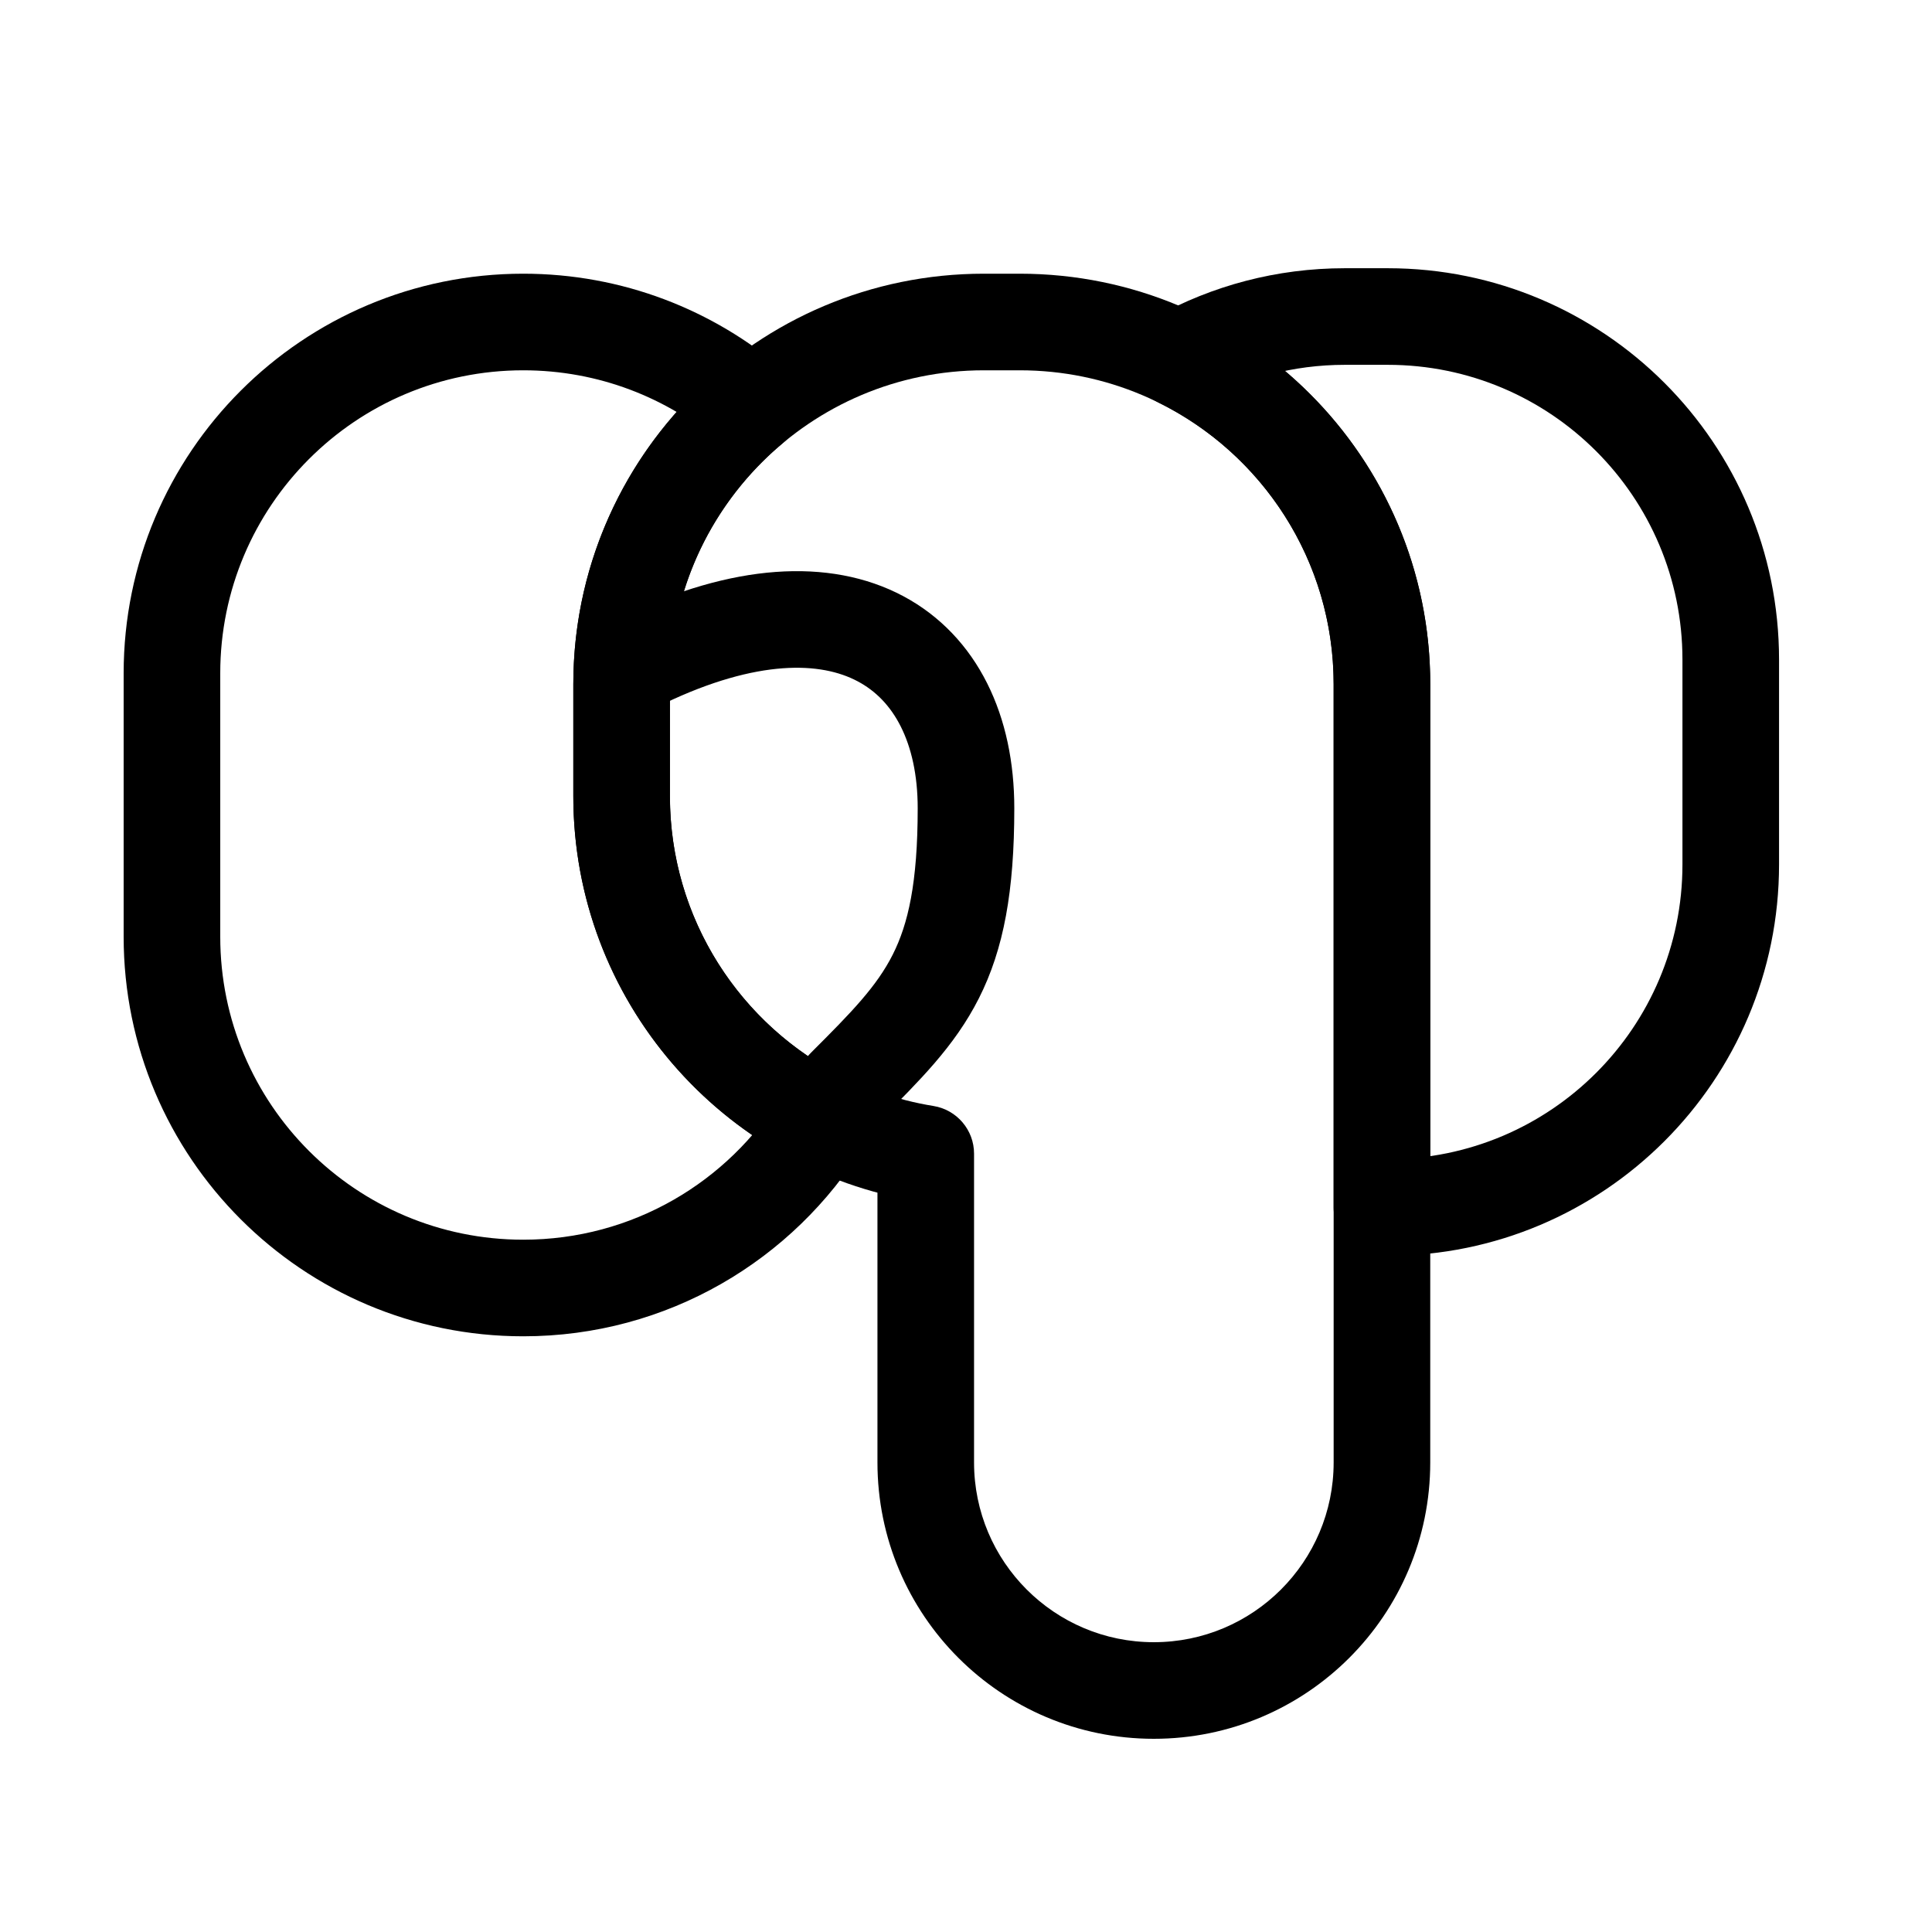
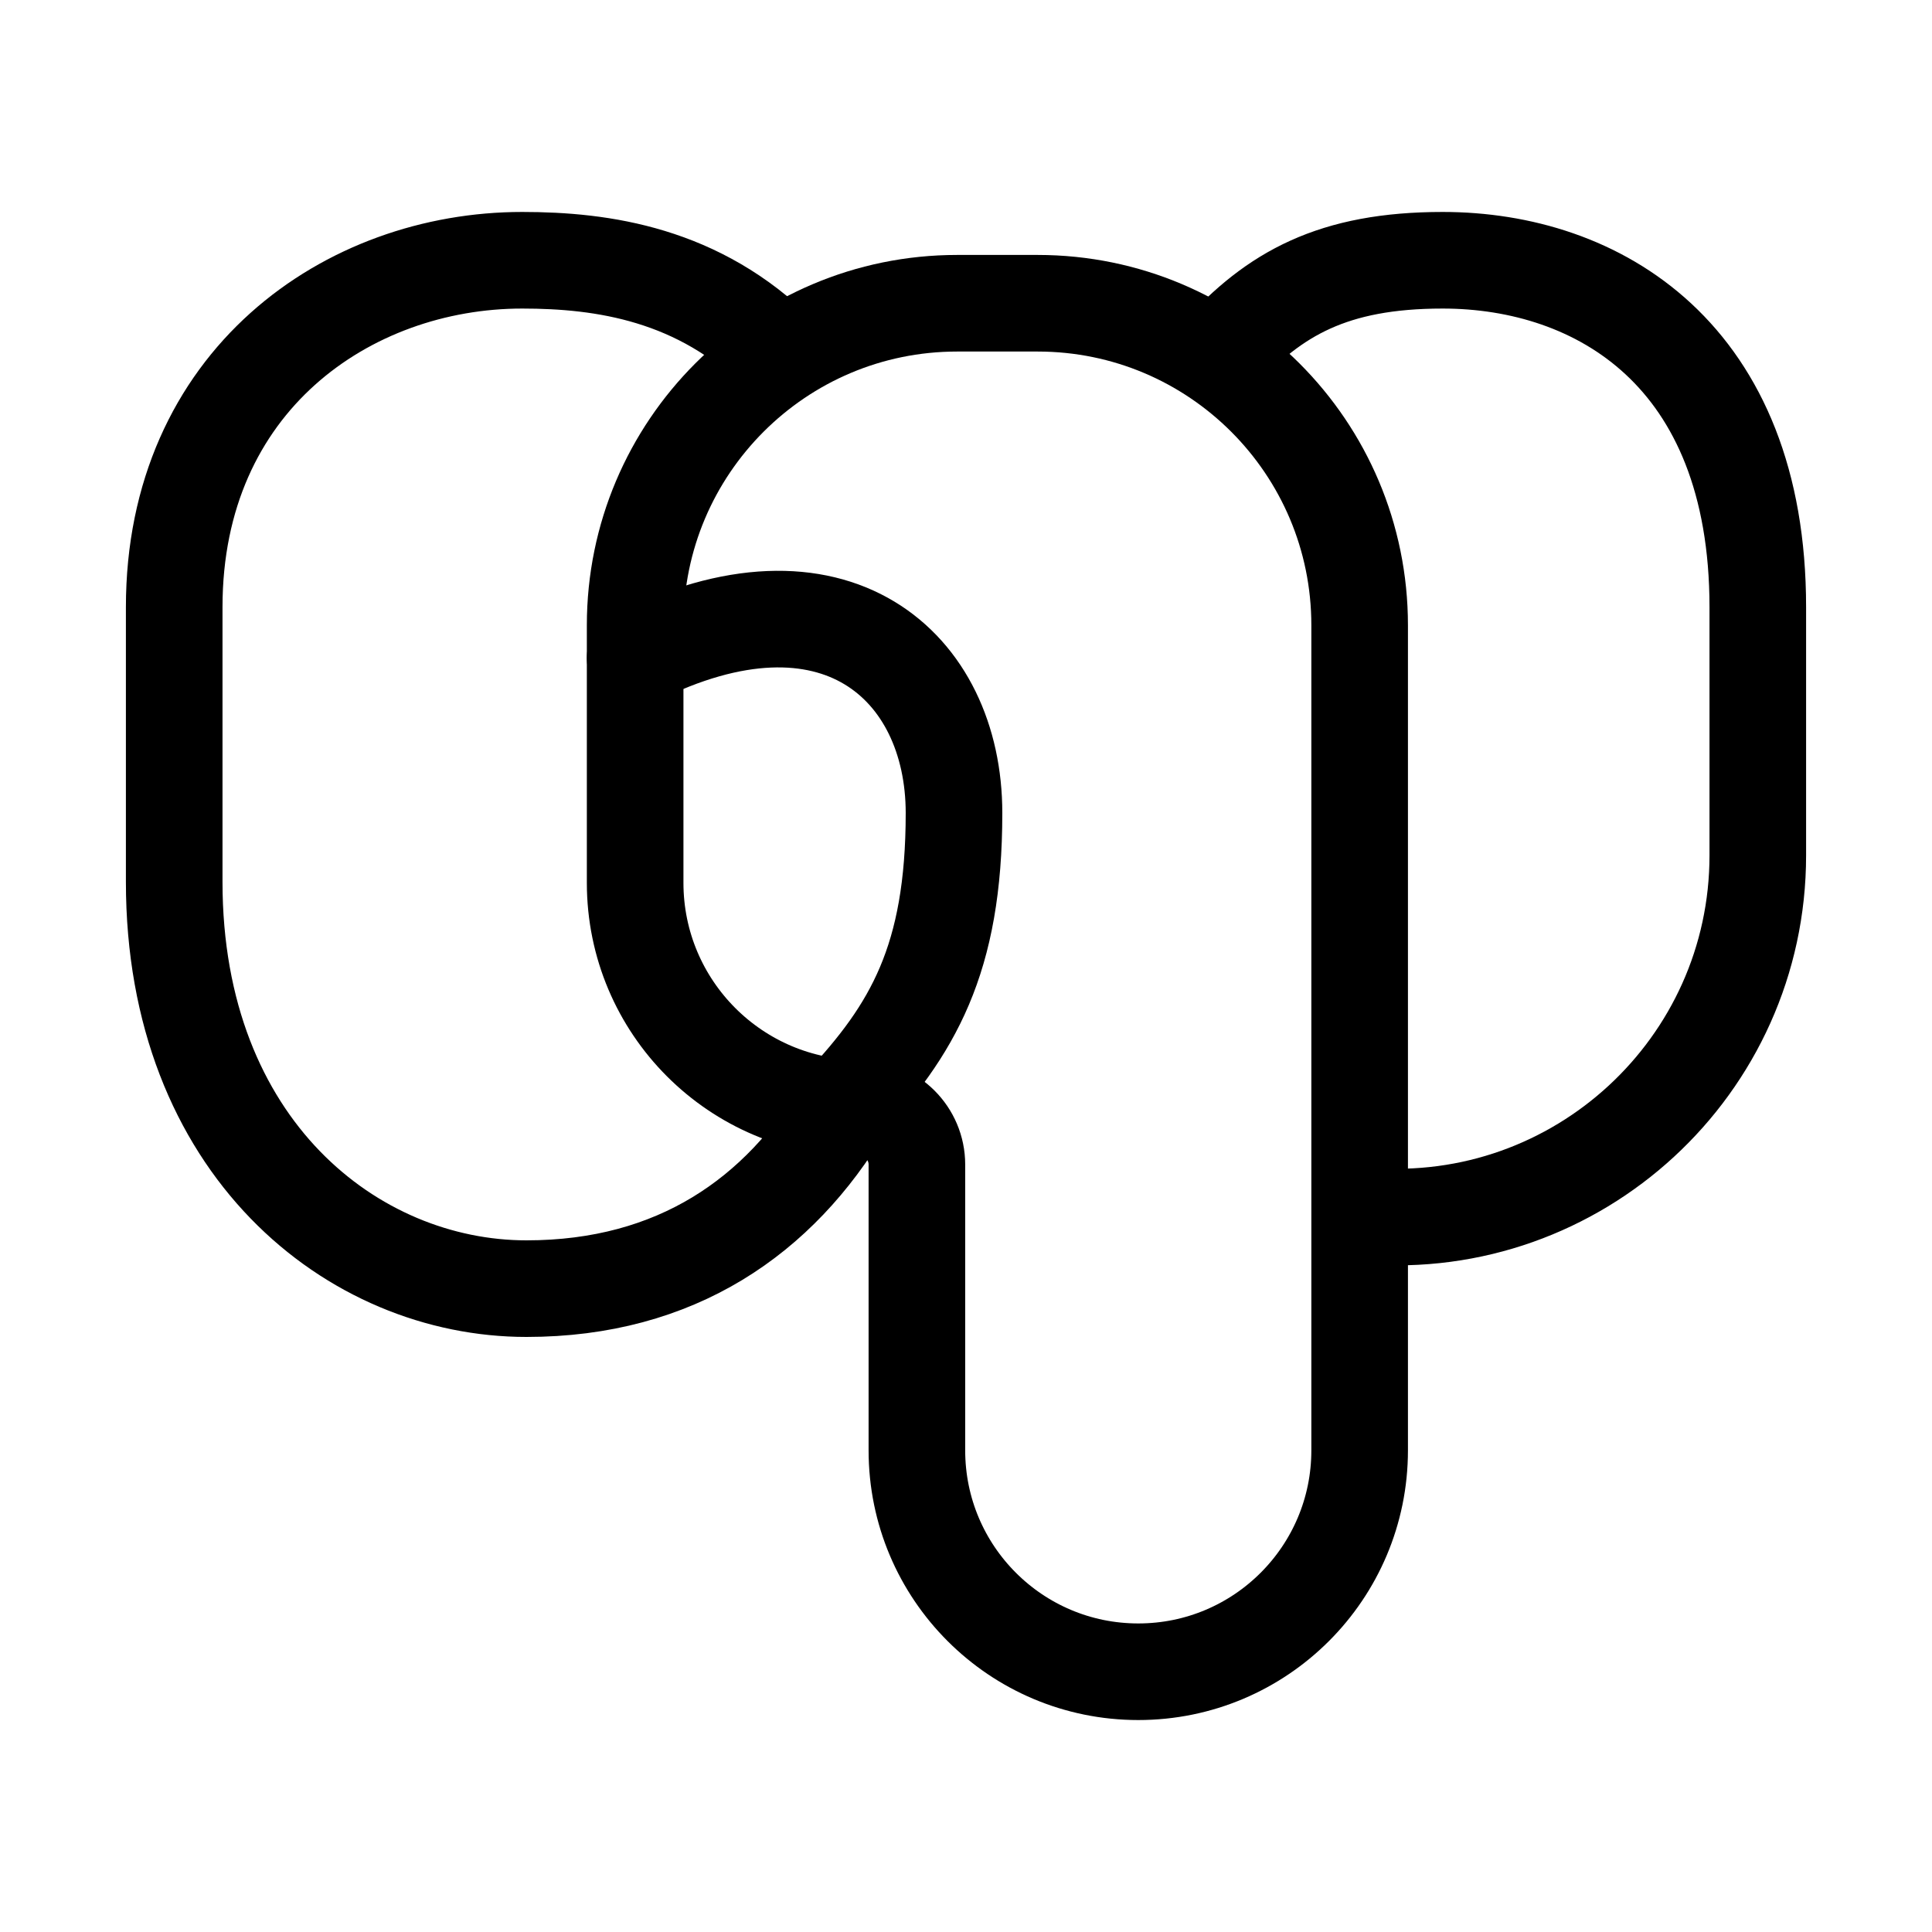
<svg xmlns="http://www.w3.org/2000/svg" width="24" height="24" viewBox="0 0 24 24" fill="none">
-   <path d="M11.5 14.331H12.1C12.1 14.037 11.886 13.786 11.596 13.739L11.5 14.331ZM8.322 8.5C8.322 6.346 10.068 4.6 12.222 4.6V3.4C9.406 3.4 7.122 5.683 7.122 8.5H8.322ZM8.322 9.889V8.5H7.122V9.889H8.322ZM11.596 13.739C9.74 13.44 8.322 11.829 8.322 9.889H7.122C7.122 12.428 8.976 14.532 11.405 14.924L11.596 13.739ZM12.1 18.167V14.331H10.9V18.167H12.1ZM14.333 20.4C13.1 20.4 12.1 19.4 12.1 18.167H10.9C10.9 20.063 12.437 21.6 14.333 21.6V20.4ZM16.567 18.167C16.567 19.4 15.567 20.4 14.333 20.4V21.6C16.23 21.6 17.767 20.063 17.767 18.167H16.567ZM16.567 14.389V18.167H17.767V14.389H16.567ZM16.567 13.444V14.389H17.767V13.444H16.567ZM16.567 8.5V13.444H17.767V8.5H16.567ZM12.667 4.6C14.821 4.6 16.567 6.346 16.567 8.5H17.767C17.767 5.683 15.483 3.4 12.667 3.4V4.6ZM12.222 4.6H12.667V3.4H12.222V4.6Z" fill="black" />
-   <path d="M14.65 4.46L14.361 3.934C14.165 4.042 14.045 4.25 14.051 4.474C14.056 4.697 14.185 4.899 14.386 4.998L14.65 4.46ZM17.167 14.389V14.989C17.498 14.989 17.767 14.72 17.767 14.389H17.167ZM17.167 14.389V13.789C16.835 13.789 16.567 14.057 16.567 14.389H17.167ZM17.167 15H16.567C16.567 15.331 16.835 15.6 17.167 15.6V15ZM17.767 8.5C17.767 6.489 16.603 4.752 14.915 3.921L14.386 4.998C15.679 5.634 16.567 6.964 16.567 8.5H17.767ZM17.767 14.389V8.5H16.567V14.389H17.767ZM17.167 14.989H17.167V13.789H17.167V14.989ZM17.767 15V14.389H16.567V15H17.767ZM17.239 14.4H17.167V15.6H17.239V14.4ZM20.9 10.739C20.9 12.761 19.261 14.4 17.239 14.4V15.6C19.924 15.6 22.1 13.423 22.1 10.739H20.9ZM20.9 8.194V10.739H22.1V8.194H20.9ZM17.239 4.532C19.261 4.532 20.9 6.171 20.9 8.194H22.1C22.1 5.509 19.924 3.332 17.239 3.332V4.532ZM16.706 4.532H17.239V3.332H16.706V4.532ZM14.94 4.985C15.463 4.697 16.064 4.532 16.706 4.532V3.332C15.857 3.332 15.057 3.55 14.361 3.934L14.94 4.985Z" fill="black" />
-   <path d="M10.219 13.92L10.73 14.234C10.819 14.091 10.842 13.917 10.796 13.755C10.75 13.593 10.637 13.458 10.487 13.383L10.219 13.92ZM9.336 5.047L9.721 5.507C9.857 5.394 9.935 5.227 9.936 5.051C9.937 4.874 9.86 4.706 9.726 4.591L9.336 5.047ZM2.736 8.364C2.736 6.285 4.421 4.6 6.5 4.6V3.4C3.759 3.4 1.536 5.622 1.536 8.364H2.736ZM2.736 11.636V8.364H1.536V11.636H2.736ZM6.5 15.4C4.421 15.4 2.736 13.715 2.736 11.636H1.536C1.536 14.378 3.759 16.6 6.5 16.6V15.4ZM9.708 13.605C9.045 14.683 7.856 15.4 6.5 15.4V16.6C8.29 16.6 9.858 15.652 10.73 14.234L9.708 13.605ZM7.122 9.889C7.122 11.891 8.276 13.622 9.952 14.457L10.487 13.383C9.202 12.743 8.322 11.418 8.322 9.889H7.122ZM7.122 8.5V9.889H8.322V8.5H7.122ZM8.951 4.587C7.834 5.522 7.122 6.928 7.122 8.5H8.322C8.322 7.298 8.865 6.224 9.721 5.507L8.951 4.587ZM6.5 4.6C7.434 4.6 8.288 4.94 8.946 5.503L9.726 4.591C8.859 3.849 7.731 3.4 6.5 3.4V4.6Z" fill="black" />
-   <path d="M8 8.194C10.5 7 12 8.081 12 10.04C12 12 11.5 12.5 10.5 13.5" stroke="black" stroke-width="1.2" stroke-linecap="round" stroke-linejoin="round" />
+   <path d="M7.89 10.967V7.767C7.89 5.558 9.681 3.767 11.89 3.767H12.89C15.099 3.767 16.89 5.558 16.89 7.767V18.017C16.89 19.536 15.659 20.767 14.14 20.767C12.621 20.767 11.39 19.536 11.39 18.017V14.467C11.39 14.08 11.076 13.767 10.69 13.767C9.143 13.767 7.89 12.513 7.89 10.967Z" stroke="black" stroke-width="1.2" stroke-linejoin="round" />
+   <path d="M7.89 8.174C10.366 6.929 11.851 8.276 11.851 10.099C11.851 11.921 11.337 12.794 10.456 13.733" stroke="black" stroke-width="1.2" stroke-linecap="round" stroke-linejoin="round" />
+   <path d="M9.683 4.403C8.683 3.403 7.487 3.233 6.487 3.233C4.318 3.233 2.164 4.733 2.164 7.542V10.956C2.164 14.251 4.382 16.008 6.54 16.008C8.402 16.008 9.683 15.104 10.488 13.75M15.145 4.403C15.828 3.649 16.559 3.233 17.922 3.233C19.848 3.233 21.836 4.403 21.836 7.542C21.836 8.479 21.836 9.564 21.836 10.626C21.836 13.25 19.596 15.316 16.98 15.104V15.104" stroke="black" stroke-width="1.2" stroke-linejoin="round" />
</svg>
